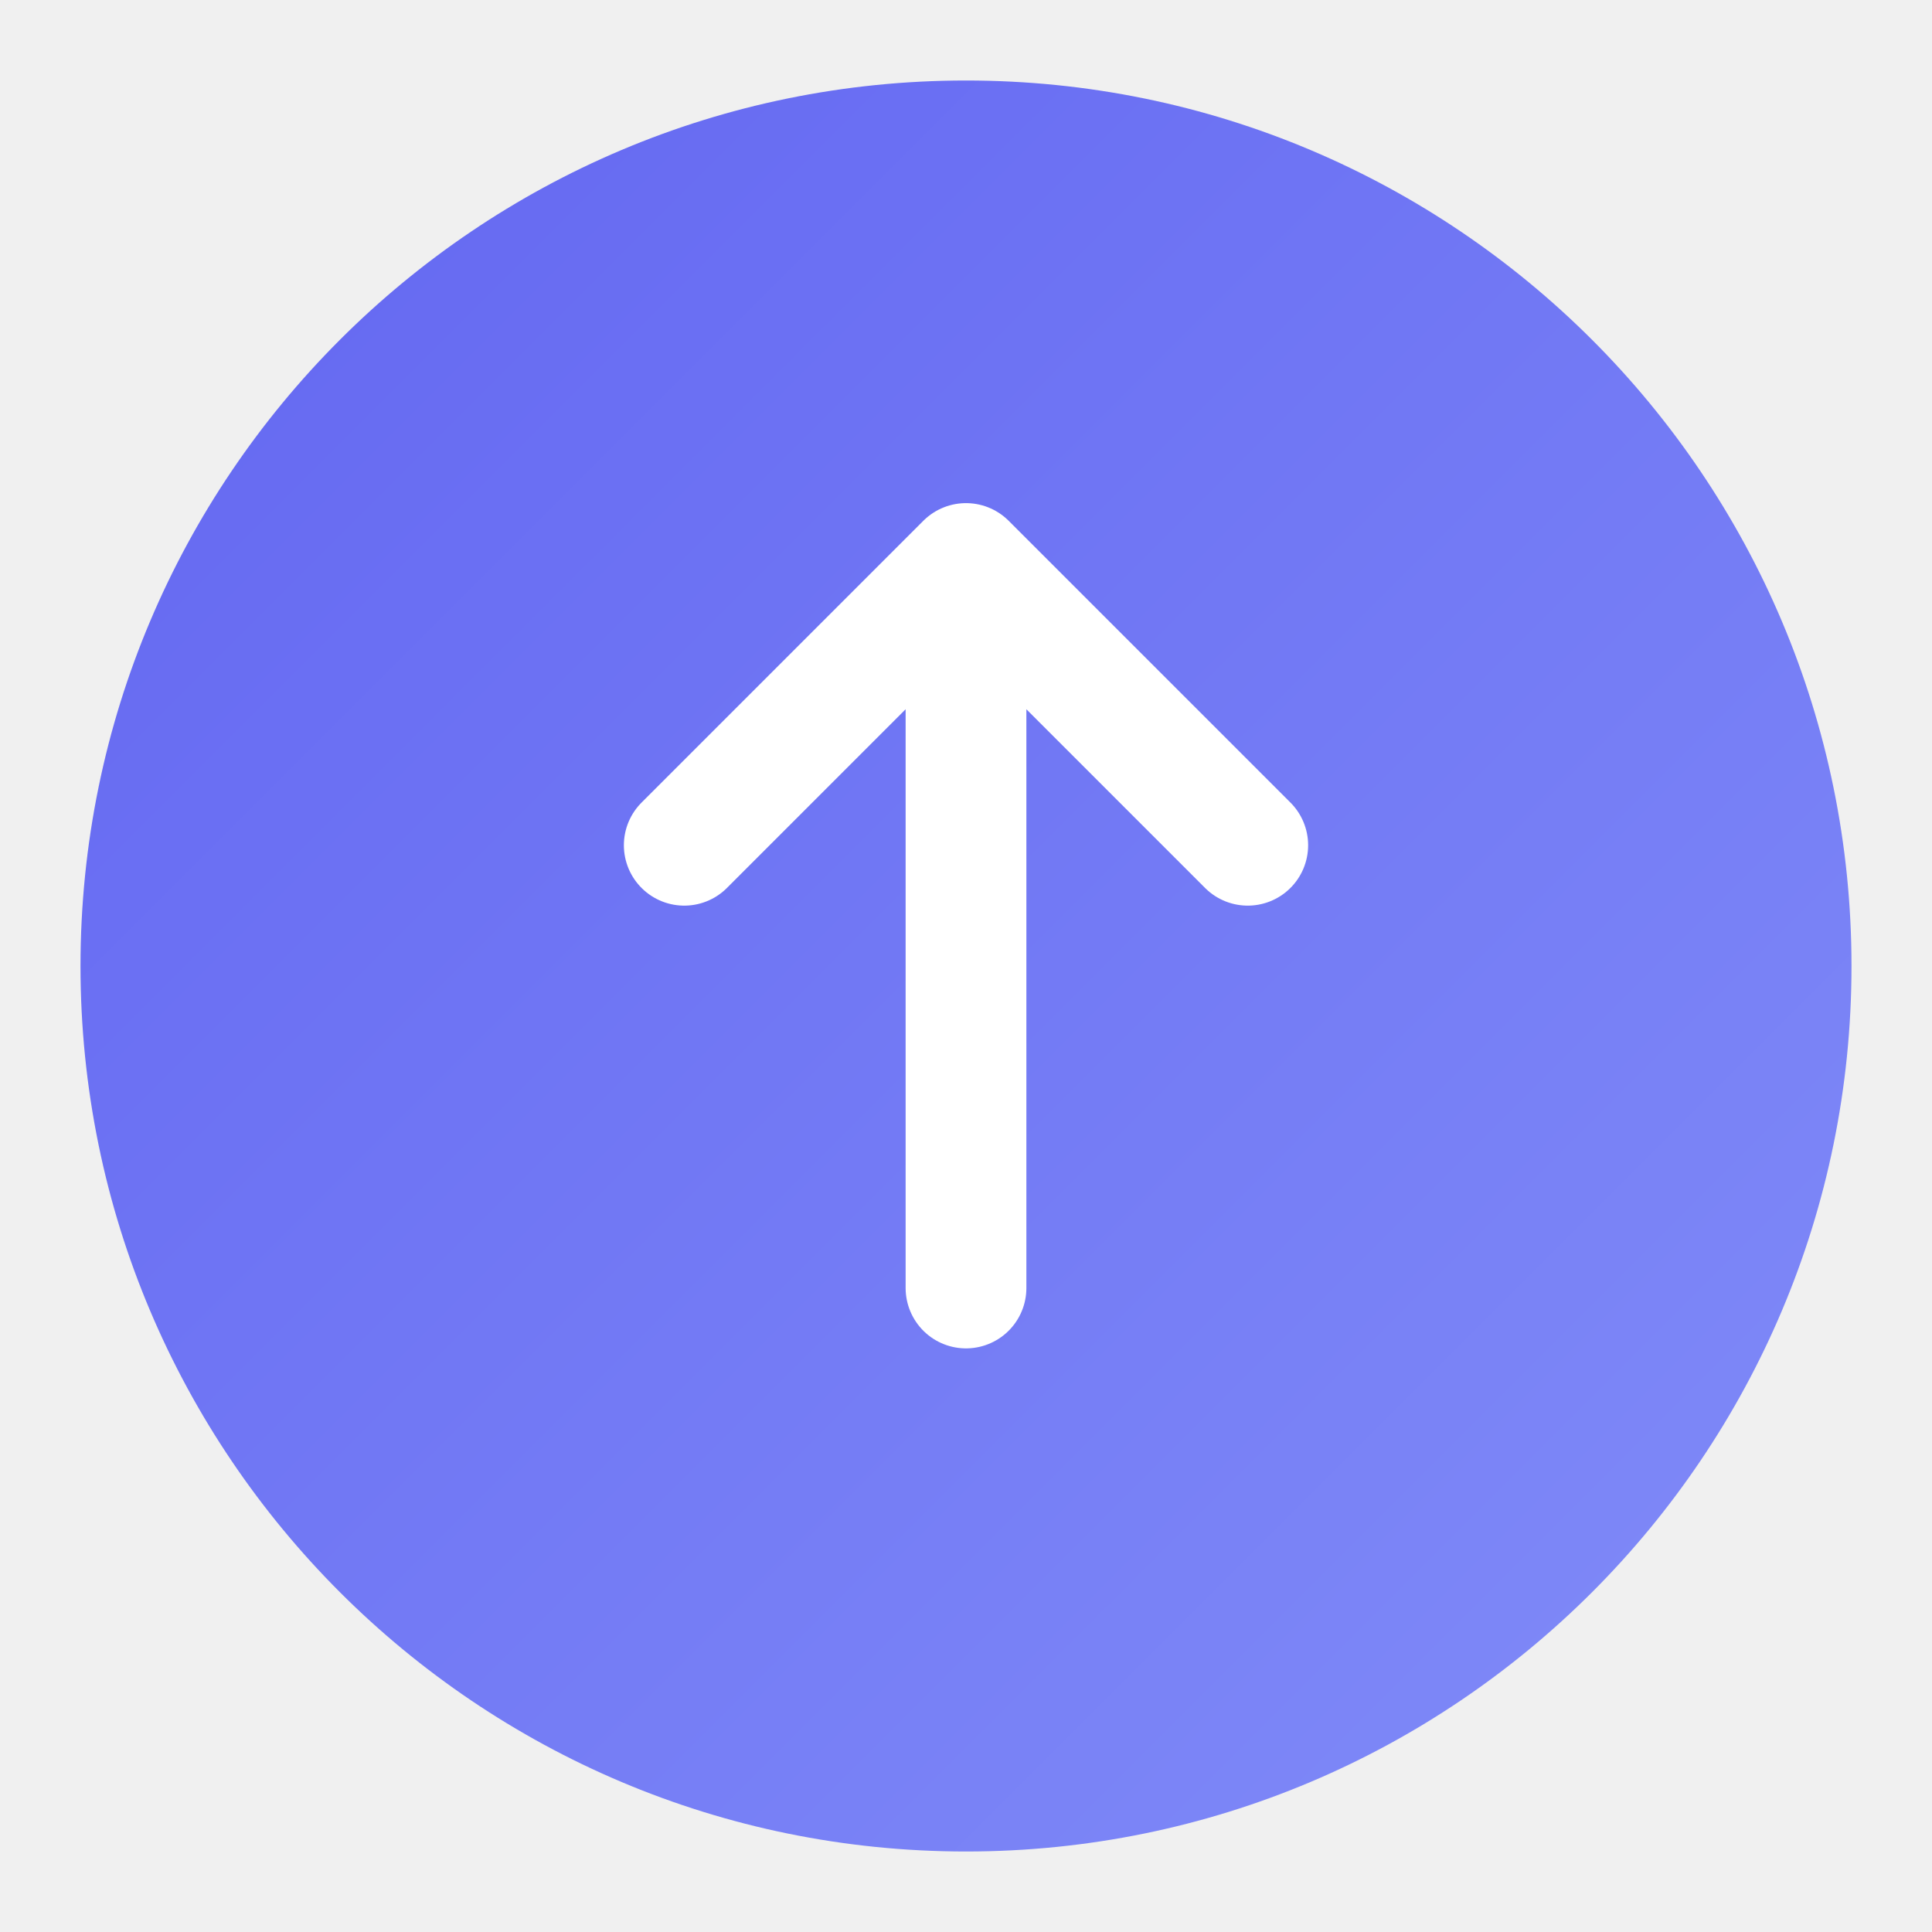
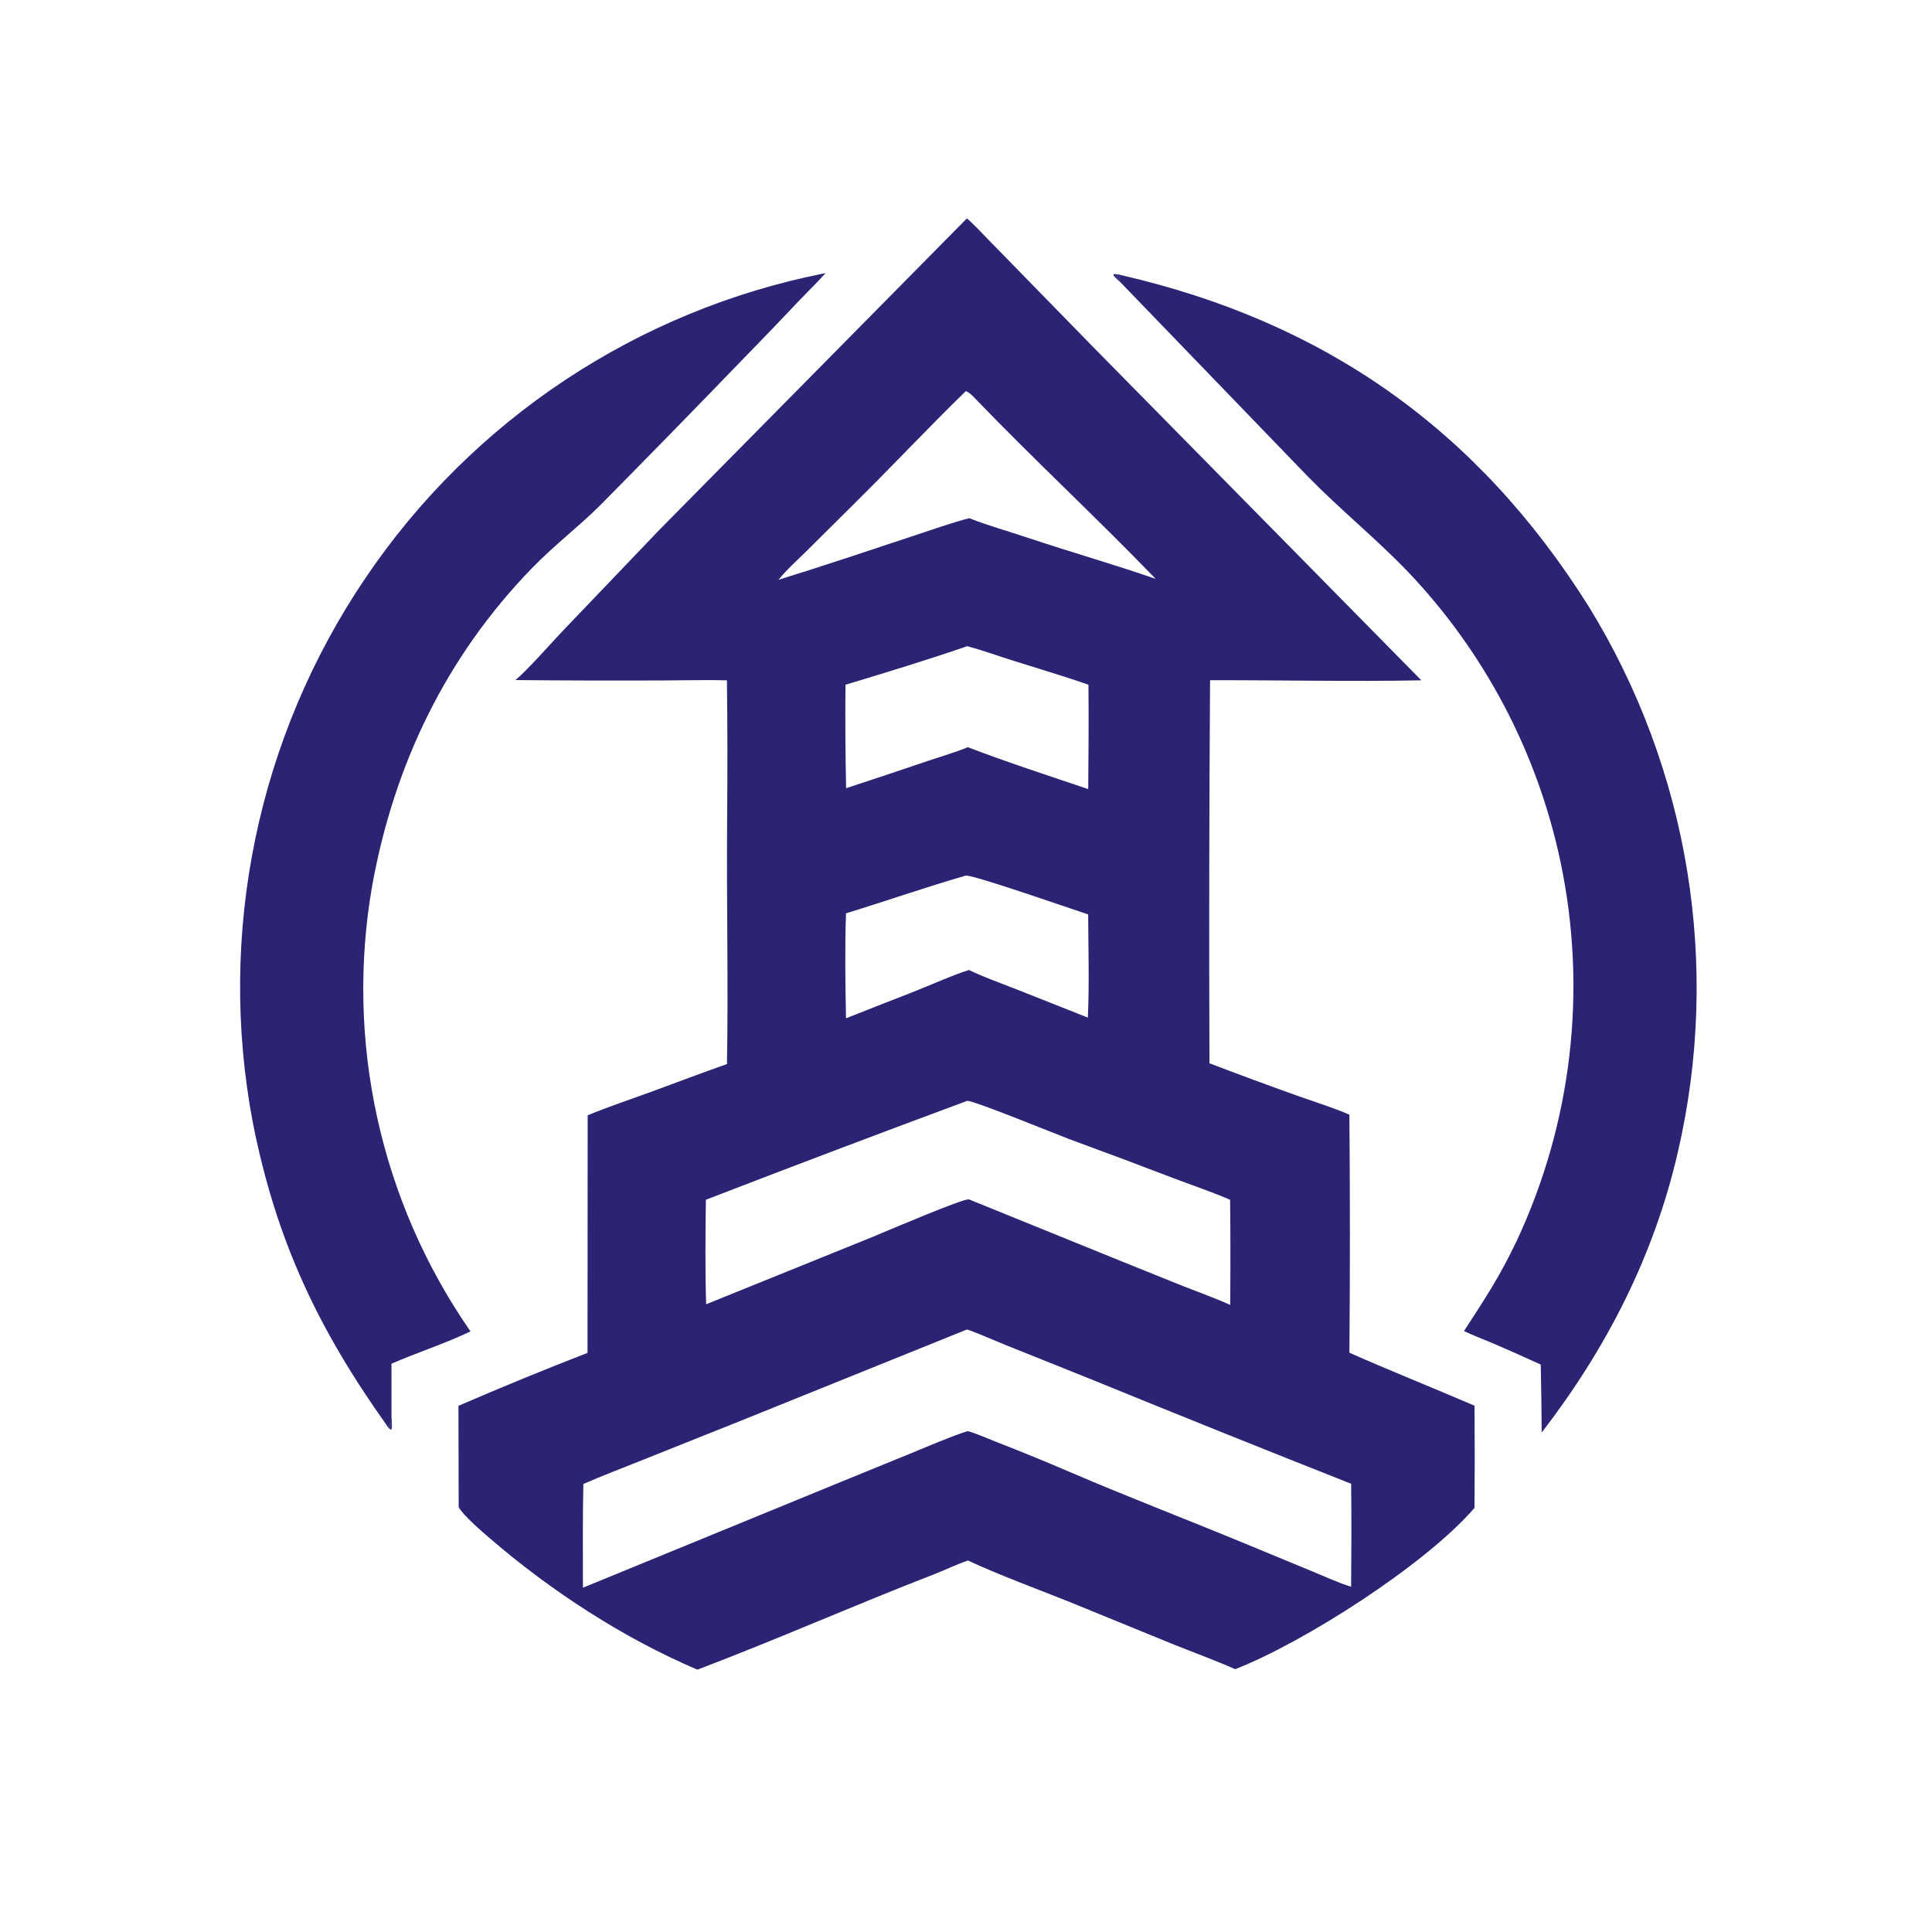
- <svg xmlns="http://www.w3.org/2000/svg" viewBox="0 0 48 48" width="64" height="64">
-   <defs>
-     <linearGradient id="g" x1="0" y1="0" x2="1" y2="1">
-       <stop offset="0" stop-color="#6366f1" />
-       <stop offset="1" stop-color="#818cf8" />
-     </linearGradient>
-   </defs>
-   <circle cx="24" cy="24" r="22" fill="url(#g)" />
-   <g fill="white">
-     <path d="M24 14v18M17 21l7-7 7 7" fill="none" stroke="white" stroke-width="3" stroke-linecap="round" stroke-linejoin="round" />
-   </g>
+ <svg xmlns="http://www.w3.org/2000/svg" height="1024" preserveAspectRatio="none" style="display: block;" version="1.1" viewBox="0 0 2048 2048" width="1024">
+   <path d="M 0 0 L 2048 0 L 2048 2048 L 0 2048 L 0 0 z" fill="rgb(255,255,255)" transform="translate(0,0)" />
+   <path d="M 1024.89 231.577 C 1027.83 233.143 1046.01 252.381 1049.96 256.365 L 1158.41 367.468 L 1506.68 721.166 C 1434.06 722.639 1355.85 720.9 1282.71 721.074 C 1281.79 856.425 1281.57 991.781 1282.07 1127.13 C 1313.35 1139.07 1344.76 1150.66 1376.3 1161.92 C 1391.42 1167.3 1416.41 1175.22 1430.4 1181.66 C 1431.14 1265.75 1431.14 1349.84 1430.42 1433.93 C 1473.36 1452.99 1519.4 1471.29 1563.04 1490.08 C 1563.34 1526.2 1563.34 1562.31 1563.04 1598.42 C 1511.3 1658.56 1381.89 1741.21 1309.34 1769.41 C 1289.73 1760.62 1265.37 1751.71 1245.16 1743.63 L 1132.09 1697.43 C 1097.93 1683.84 1059.33 1669.65 1026.12 1654.23 C 1013.92 1658.25 1001.82 1664.3 989.8 1668.96 C 906.042 1701.36 823.193 1738.11 739.282 1769.9 C 660.426 1736.31 583.588 1686.21 518.816 1630.29 C 510.005 1622.68 491.781 1607.05 486.224 1597.75 L 485.979 1490.26 C 528.711 1471.65 579.181 1451 622.797 1434.1 L 622.956 1182.27 C 644.712 1173.17 668.649 1165.35 690.827 1157.16 C 717.363 1147.36 743.941 1137.34 770.613 1127.95 C 772.15 1041.7 770.07 954.788 770.786 868.485 C 771.192 819.58 771.236 770.073 770.558 721.175 C 749.703 720.566 725.544 721.276 704.383 721.315 C 651.729 721.546 599.074 721.41 546.422 720.906 C 559.052 710.391 583.12 682.921 596.237 669.108 L 699.024 561.601 L 1024.89 231.577 z" fill="rgb(43,35,115)" transform="translate(0,0)" />
+   <path d="M 1025.11 1409.28 C 1036.37 1413.07 1055.26 1421.47 1066.9 1426.13 L 1155.01 1461.45 C 1247.22 1499.11 1339.64 1536.25 1432.26 1572.86 C 1432.68 1608.75 1432.57 1646.07 1432.24 1681.95 C 1421.55 1679.03 1401.52 1670.07 1390.82 1665.63 L 1320.54 1636.57 C 1258.86 1611.03 1195.31 1586.7 1134.19 1560.45 C 1108.39 1549.34 1082.39 1538.7 1056.21 1528.54 C 1049.28 1525.79 1031.84 1518.32 1025.73 1517.03 C 1009.52 1522.07 982.859 1533.46 966.974 1540.04 L 894.048 1569.8 L 617.923 1683.04 C 617.951 1646.73 617.538 1609.31 618.386 1573.09 C 638.414 1564.29 660.044 1556.13 680.436 1547.95 L 785.537 1505.95 L 1025.11 1409.28 z" fill="rgb(255,255,255)" transform="translate(0,0)" />
+   <path d="M 1025.38 1166.91 C 1033.87 1167.22 1121.05 1202.84 1133.23 1207.43 C 1171.26 1221.35 1209.18 1235.57 1247 1250.08 C 1264.96 1256.85 1286.63 1264.21 1303.98 1271.86 C 1304.36 1309 1304.39 1346.14 1304.06 1383.27 C 1288.6 1376.22 1270.85 1369.92 1254.87 1363.62 L 1189.24 1337.19 L 1027.26 1271.44 C 1022.76 1269.45 937.084 1306.21 925.579 1310.94 L 748.553 1382.57 C 747.371 1346.9 747.792 1307.57 748.249 1271.78 C 840.389 1236.2 932.769 1201.24 1025.38 1166.91 z" fill="rgb(255,255,255)" transform="translate(0,0)" />
+   <path d="M 1025.36 684.98 C 1033.26 687.178 1041.23 689.532 1049 692.159 C 1083.65 703.877 1119.29 713.846 1153.81 725.807 C 1154.16 762.281 1153.92 799.993 1153.57 836.466 C 1113.5 822.983 1065.14 807.163 1025.96 792.059 C 1014.46 796.904 996.63 802.207 984.172 806.426 C 955.138 816.284 926.051 825.984 896.911 835.524 C 896.124 798.975 895.896 762.415 896.227 725.859 C 937.907 713.35 984.278 699.134 1025.36 684.98 z" fill="rgb(255,255,255)" transform="translate(0,0)" />
+   <path d="M 1023.81 414.61 C 1026.68 415.602 1029.35 417.914 1031.46 420.109 C 1094.59 485.87 1161.8 548.058 1225.07 613.635 C 1181.06 598.329 1134.73 585.16 1090.44 570.346 C 1069.75 563.427 1047.7 557.252 1027.46 549.329 C 1012.28 552.96 982.576 563.283 967.034 568.447 C 919.469 584.252 873.161 599.724 825.263 614.617 C 832.611 605.085 846.38 592.658 855.38 583.764 L 906.39 533.086 C 945.833 494.094 984.318 452.972 1023.81 414.61 z" fill="rgb(255,255,255)" transform="translate(0,0)" />
+   <path d="M 1023.77 928.177 C 1030.64 926.842 1137.69 964.194 1153.51 969.342 C 1153.64 1003.34 1154.82 1045.08 1153.15 1078.7 L 1077.7 1048.81 C 1061.45 1042.4 1042.53 1035.7 1027.13 1028.24 C 1009.82 1033.59 985.328 1044.72 968.008 1051.49 C 944.326 1060.74 920.38 1070.04 896.779 1079.45 C 896.099 1044.17 895.513 1003.37 896.789 968.189 C 938.261 955.43 983.015 939.898 1023.77 928.177 z" fill="rgb(255,255,255)" transform="translate(0,0)" />
+   <path d="M 1187.2 298.684 C 1185.85 297.373 1180.69 292.991 1180.38 291.577 C 1180.32 291.304 1180.41 291.022 1180.6 290.822 C 1181.25 290.162 1186.63 291.288 1187.36 291.392 C 1403.65 340.871 1565.76 454.57 1684.13 642.923 C 1790.49 815.811 1824.43 1023.65 1778.59 1221.39 C 1753.2 1331.41 1702.93 1429.49 1634.26 1518.55 C 1634.12 1494.52 1633.78 1470.5 1633.26 1446.49 C 1616.28 1438.7 1599.21 1431.12 1582.05 1423.74 C 1572.81 1419.81 1560.49 1415.2 1551.92 1410.97 C 1574.56 1375.86 1589.2 1354.36 1607.73 1315.44 C 1666.45 1190.06 1682.75 1048.96 1654.17 913.493 C 1629.66 797.27 1573.12 690.225 1490.94 604.469 C 1457.39 569.848 1421.54 540.906 1386.89 505.648 L 1187.2 298.684 z" fill="rgb(43,35,115)" transform="translate(0,0)" />
+   <path d="M 1187.2 298.684 C 1185.85 297.373 1180.69 292.991 1180.38 291.577 C 1180.32 291.304 1180.41 291.022 1180.6 290.822 C 1181.25 290.162 1186.63 291.288 1187.36 291.392 L 1187.2 298.684 z" fill="rgb(59,52,131)" transform="translate(0,0)" />
+   <path d="M 410.709 1511.94 C 337.211 1408.84 292.674 1315.03 267.923 1189.64 C 230.109 989.221 272.979 781.977 387.204 613.008 C 500.639 444.89 676.063 328.565 875.072 289.499 C 867.173 298.582 856.968 308.359 848.478 317.289 C 827.742 339.252 806.812 361.031 785.692 382.624 C 736.006 434.115 685.997 485.293 635.668 536.155 C 612.947 558.717 587.757 577.702 563.823 602.361 C 472.887 696.049 417.826 810.397 394.591 938.536 C 365.688 1103.7 403.111 1273.59 498.732 1411.32 C 472.814 1423.88 441.89 1433.86 414.976 1445.58 L 415.013 1503.01 C 414.991 1509.83 417.461 1520.71 410.709 1511.94 z" fill="rgb(43,35,115)" transform="translate(0,0)" />
+   <path d="M 410.709 1511.94 C 413.187 1508.59 413.75 1506.83 415.013 1503.01 C 414.991 1509.83 417.461 1520.71 410.709 1511.94 z" fill="rgb(59,52,131)" transform="translate(0,0)" />
</svg>
